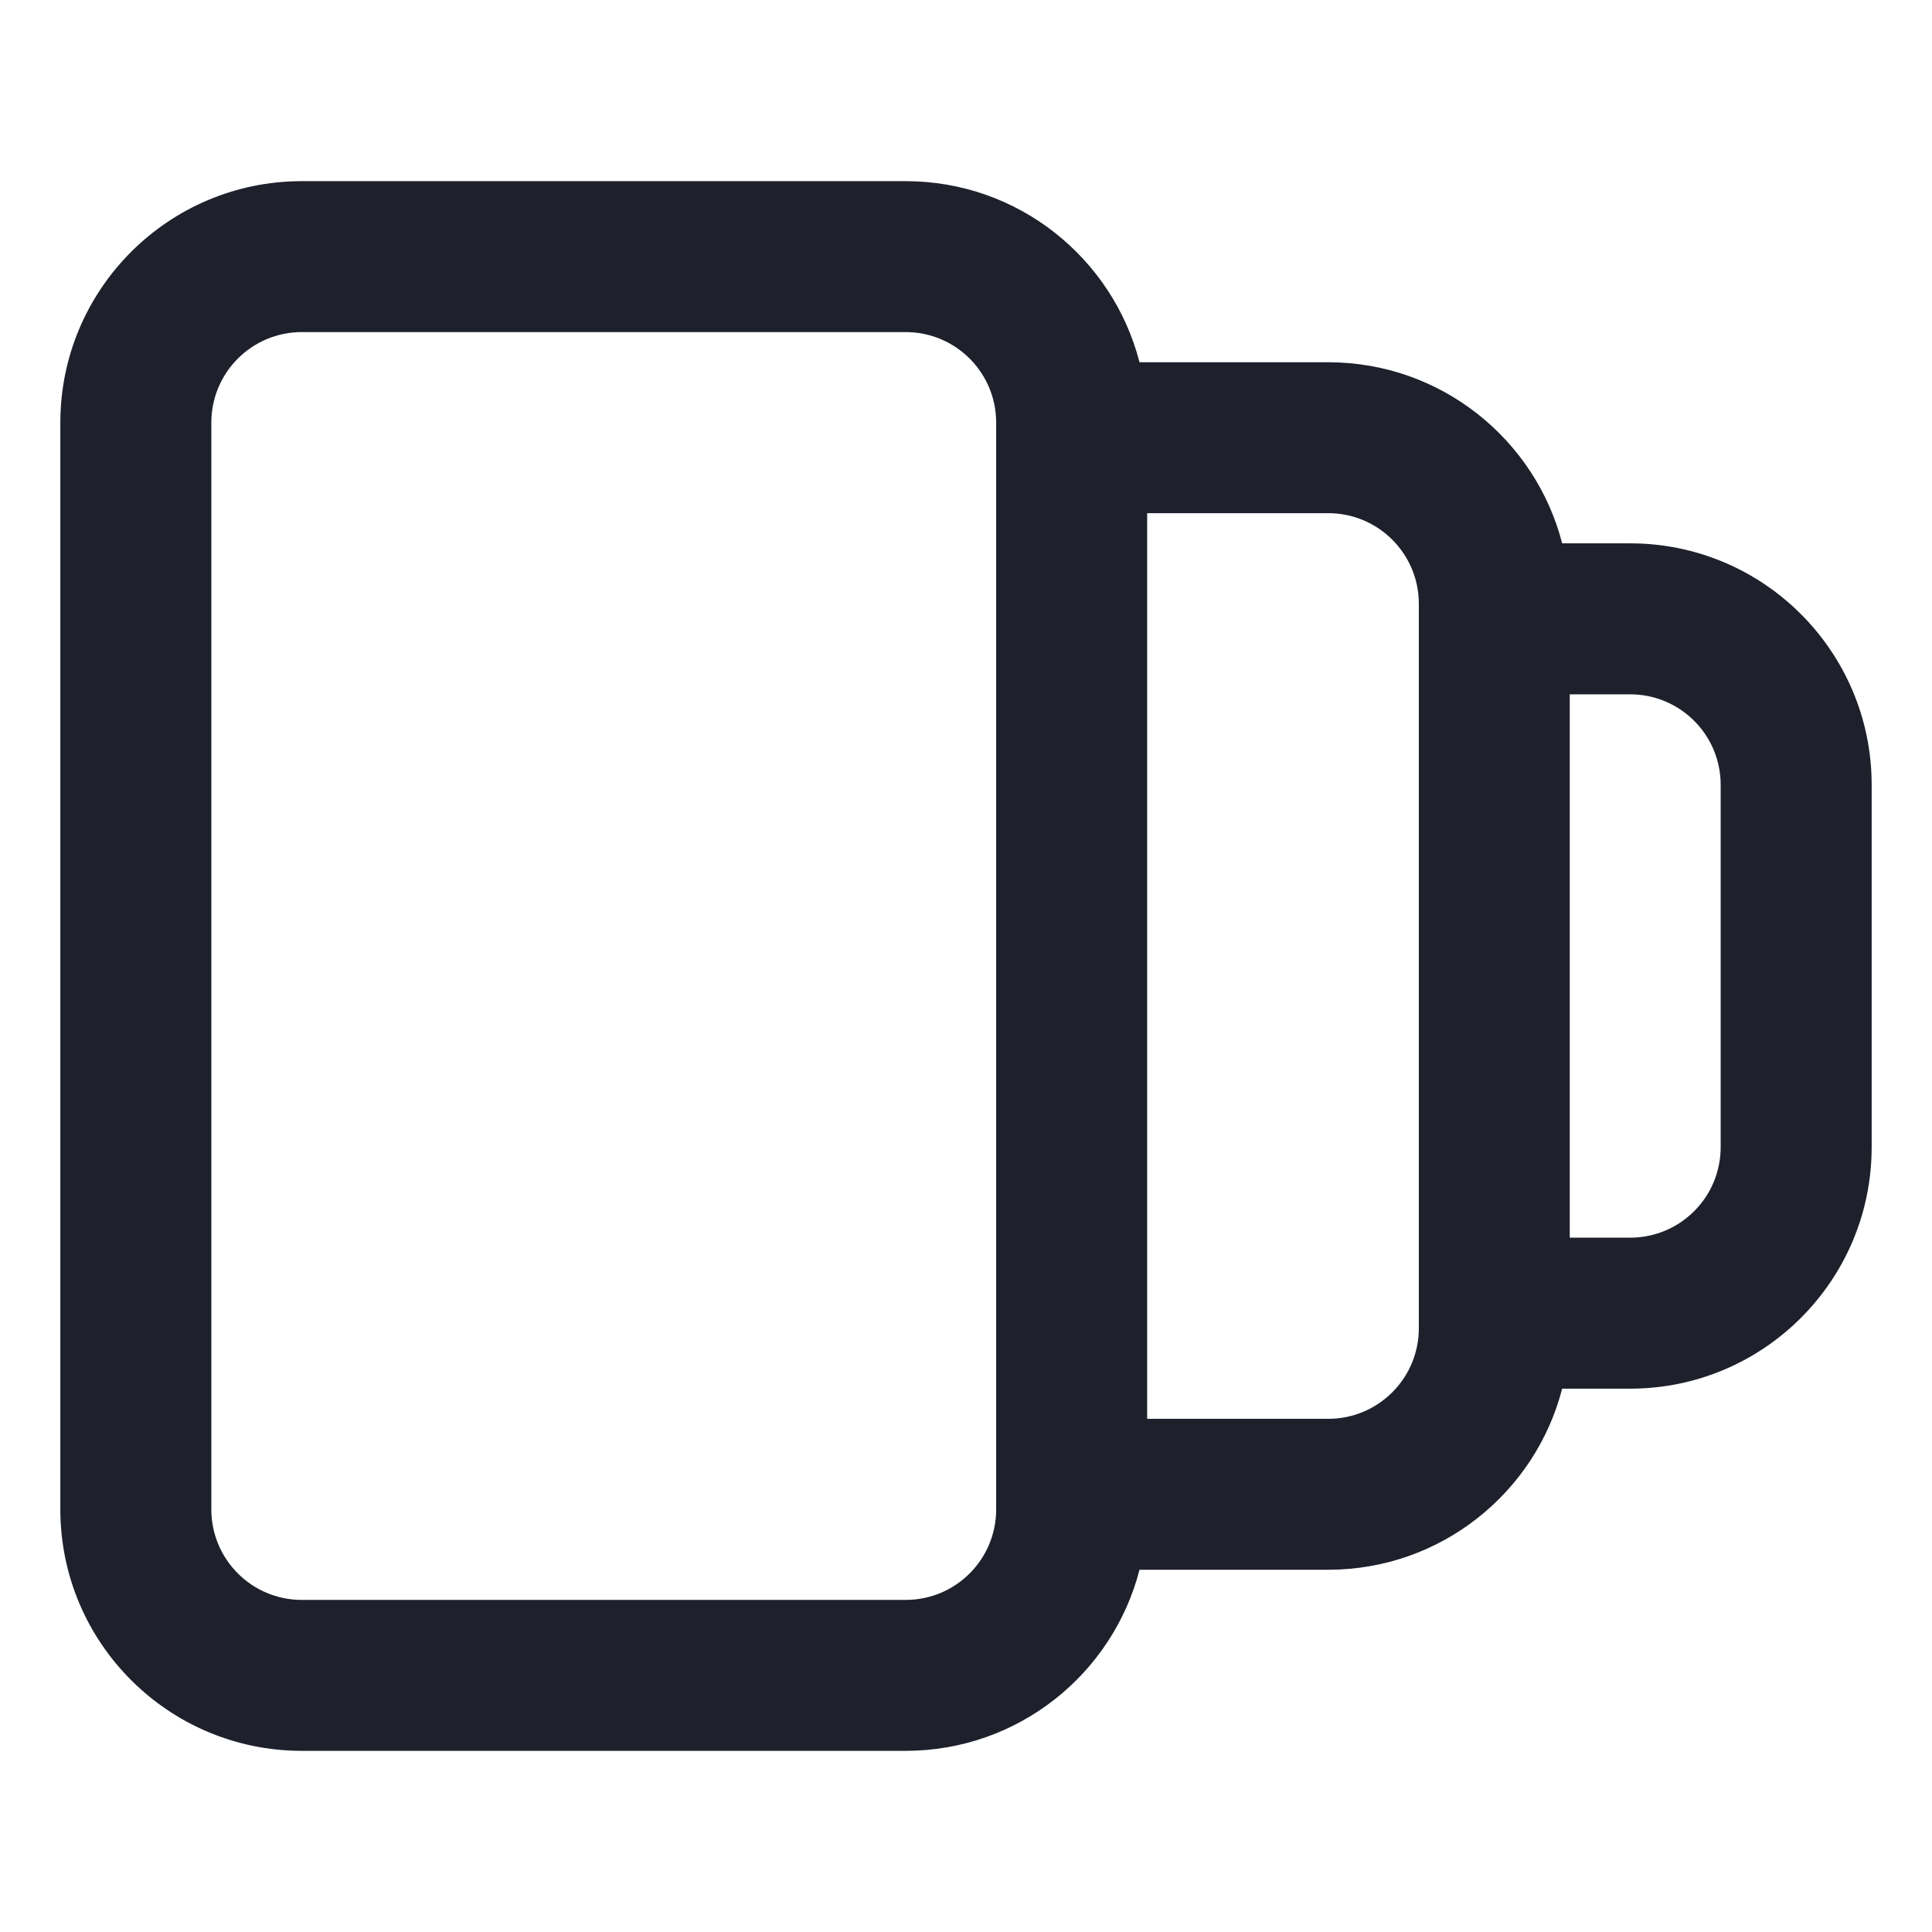
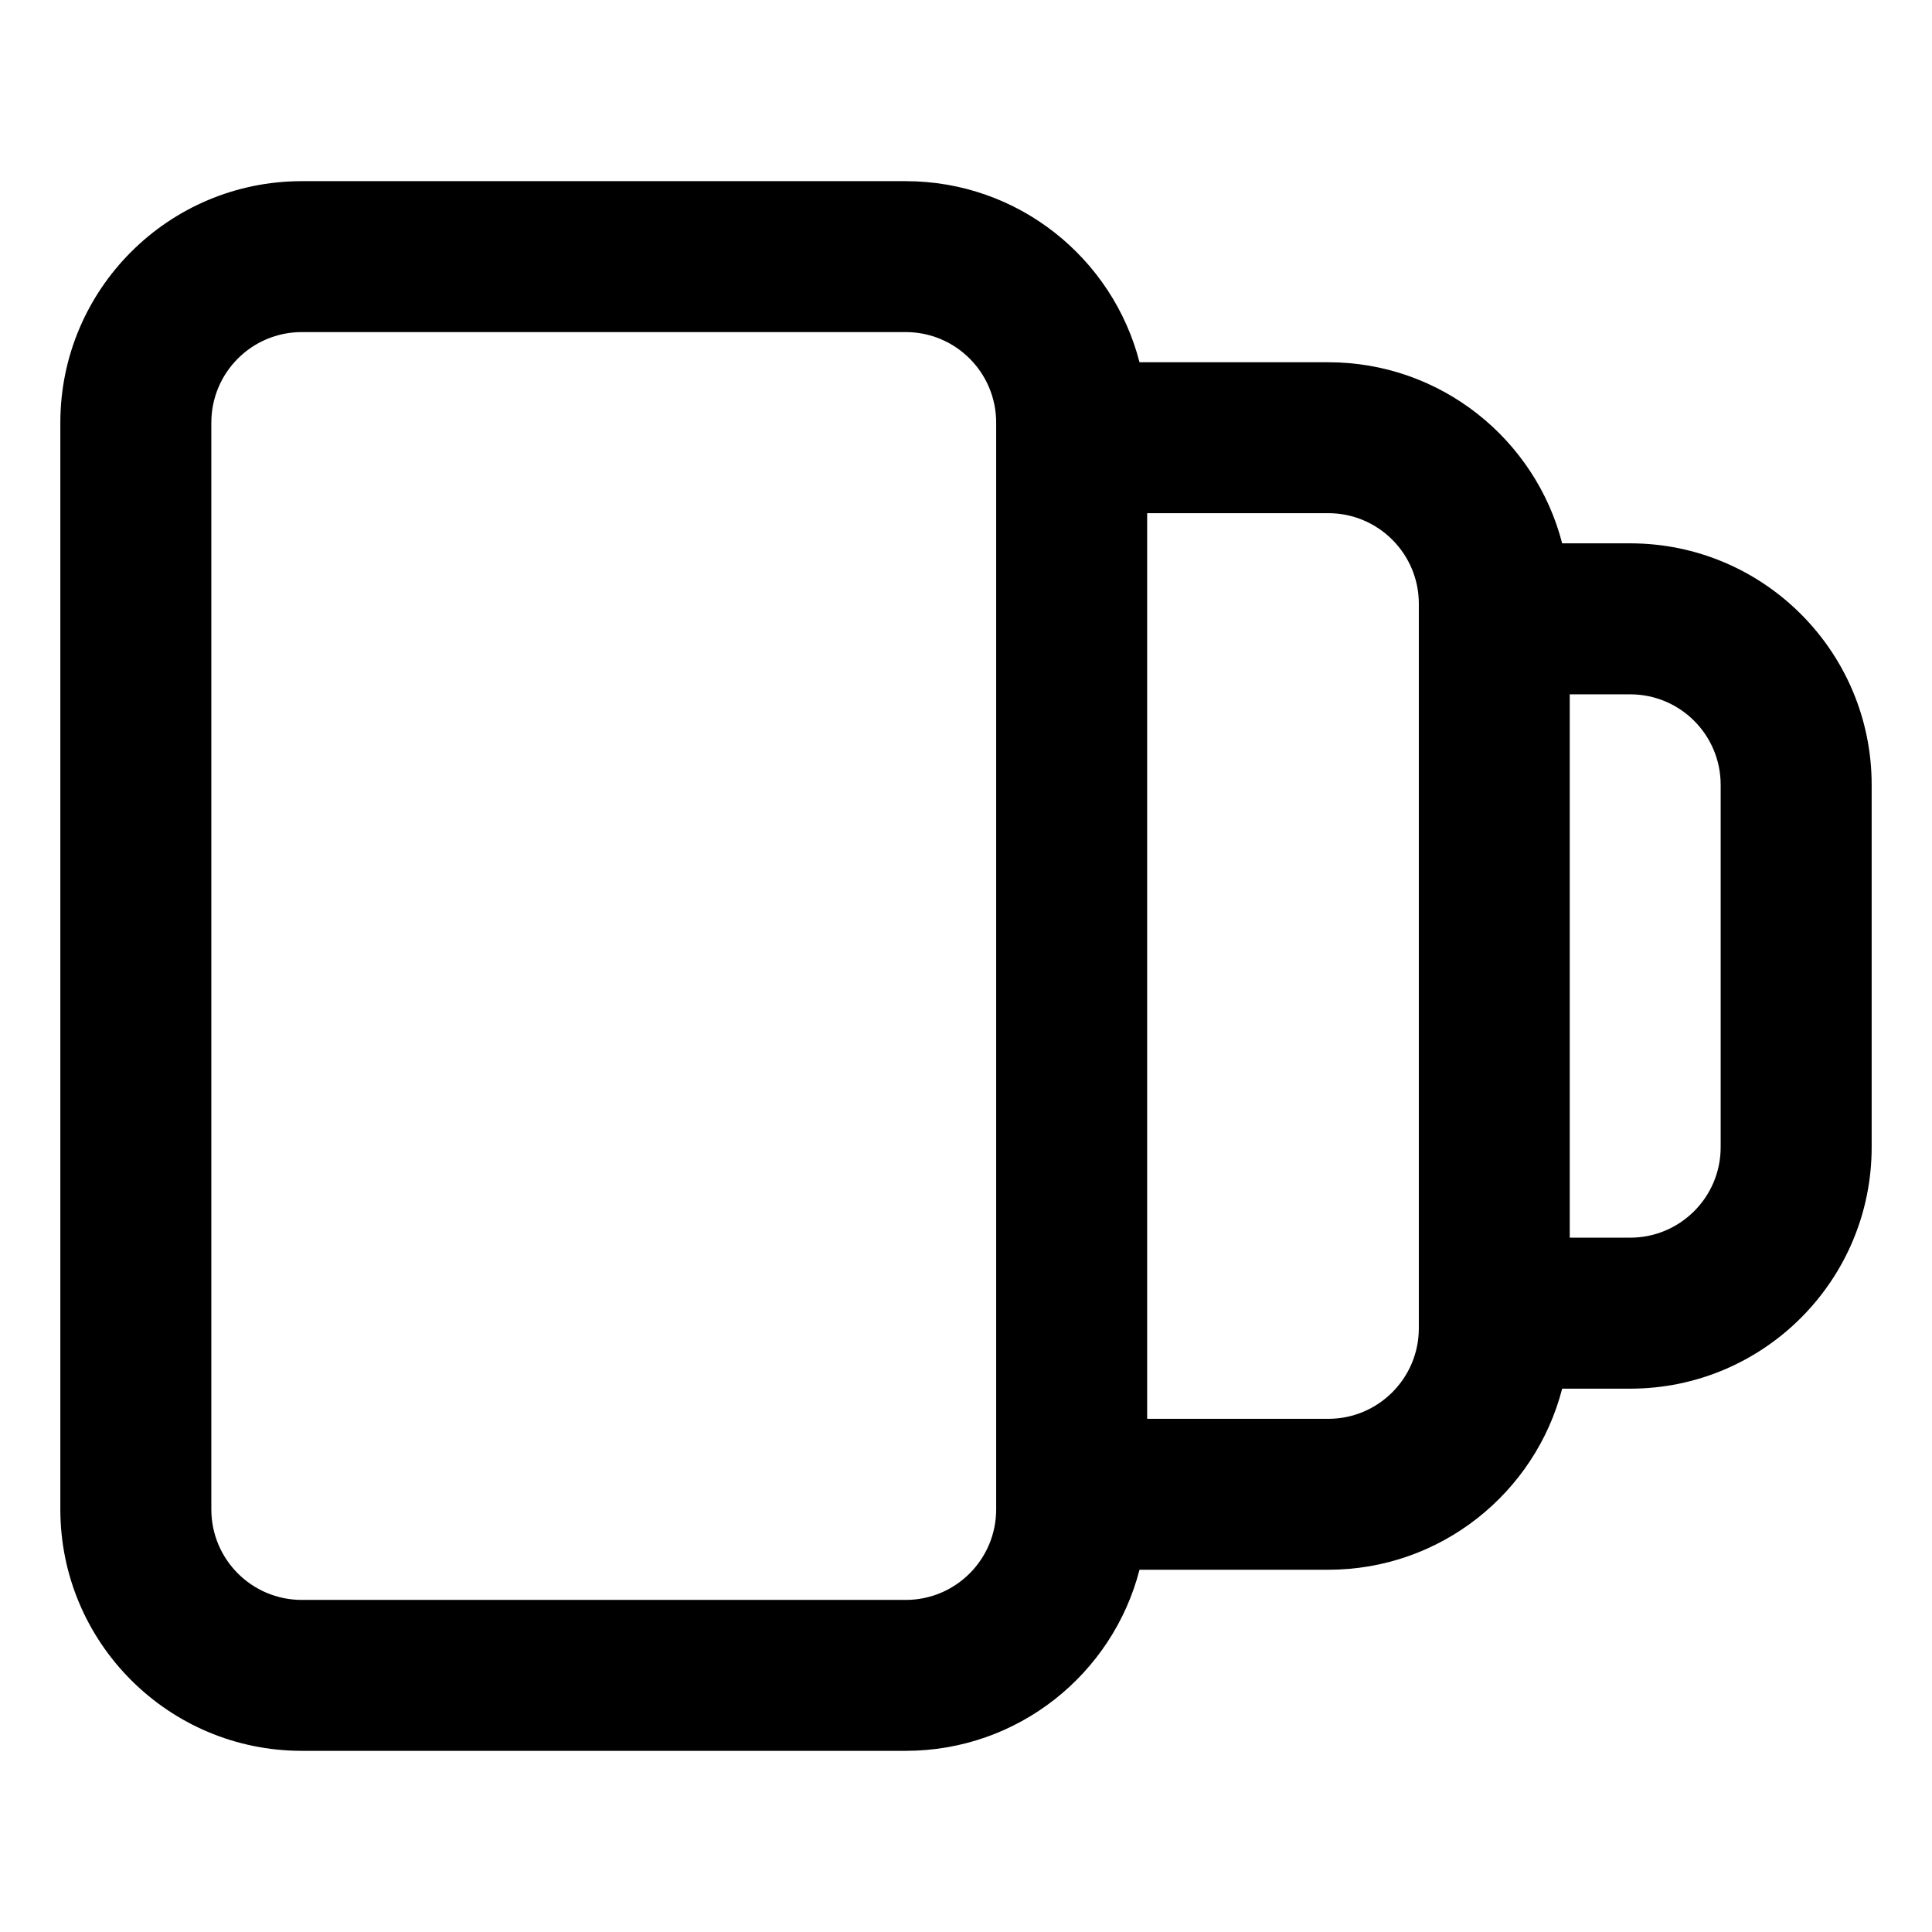
<svg xmlns="http://www.w3.org/2000/svg" width="26" height="26" viewBox="0 0 26 26" fill="none">
-   <path fill-rule="evenodd" clip-rule="evenodd" d="M4.062 2.438C2.268 2.438 0.812 3.893 0.812 5.688V20.312C0.812 22.107 2.268 23.562 4.062 23.562H12.188C13.702 23.562 14.974 22.527 15.335 21.125H17.875C19.389 21.125 20.662 20.089 21.023 18.688H21.938C23.732 18.688 25.188 17.232 25.188 15.438V10.562C25.188 8.768 23.732 7.312 21.938 7.312H21.023C20.662 5.911 19.389 4.875 17.875 4.875H15.335C14.974 3.473 13.702 2.438 12.188 2.438H4.062ZM12.188 4.469H4.062C3.389 4.469 2.844 5.014 2.844 5.688V20.312C2.844 20.986 3.389 21.531 4.062 21.531H12.188C12.861 21.531 13.406 20.986 13.406 20.312V5.688C13.406 5.014 12.861 4.469 12.188 4.469ZM21.125 9.344V16.656H21.938C22.611 16.656 23.156 16.111 23.156 15.438V10.562C23.156 9.889 22.611 9.344 21.938 9.344H21.125ZM17.875 19.094H15.438V6.906H17.875C18.548 6.906 19.094 7.452 19.094 8.125V17.875C19.094 18.548 18.548 19.094 17.875 19.094Z" fill="#1E202C" />
+   <path fill-rule="evenodd" clip-rule="evenodd" d="M4.062 2.438C2.268 2.438 0.812 3.893 0.812 5.688V20.312C0.812 22.107 2.268 23.562 4.062 23.562H12.188C13.702 23.562 14.974 22.527 15.335 21.125H17.875C19.389 21.125 20.662 20.089 21.023 18.688H21.938C23.732 18.688 25.188 17.232 25.188 15.438V10.562C25.188 8.768 23.732 7.312 21.938 7.312H21.023C20.662 5.911 19.389 4.875 17.875 4.875H15.335C14.974 3.473 13.702 2.438 12.188 2.438H4.062ZM12.188 4.469H4.062C3.389 4.469 2.844 5.014 2.844 5.688V20.312C2.844 20.986 3.389 21.531 4.062 21.531H12.188C12.861 21.531 13.406 20.986 13.406 20.312V5.688C13.406 5.014 12.861 4.469 12.188 4.469ZM21.125 9.344V16.656H21.938C22.611 16.656 23.156 16.111 23.156 15.438V10.562C23.156 9.889 22.611 9.344 21.938 9.344H21.125ZM17.875 19.094H15.438V6.906H17.875C18.548 6.906 19.094 7.452 19.094 8.125V17.875C19.094 18.548 18.548 19.094 17.875 19.094Z" fill="currentColor" />
</svg>
